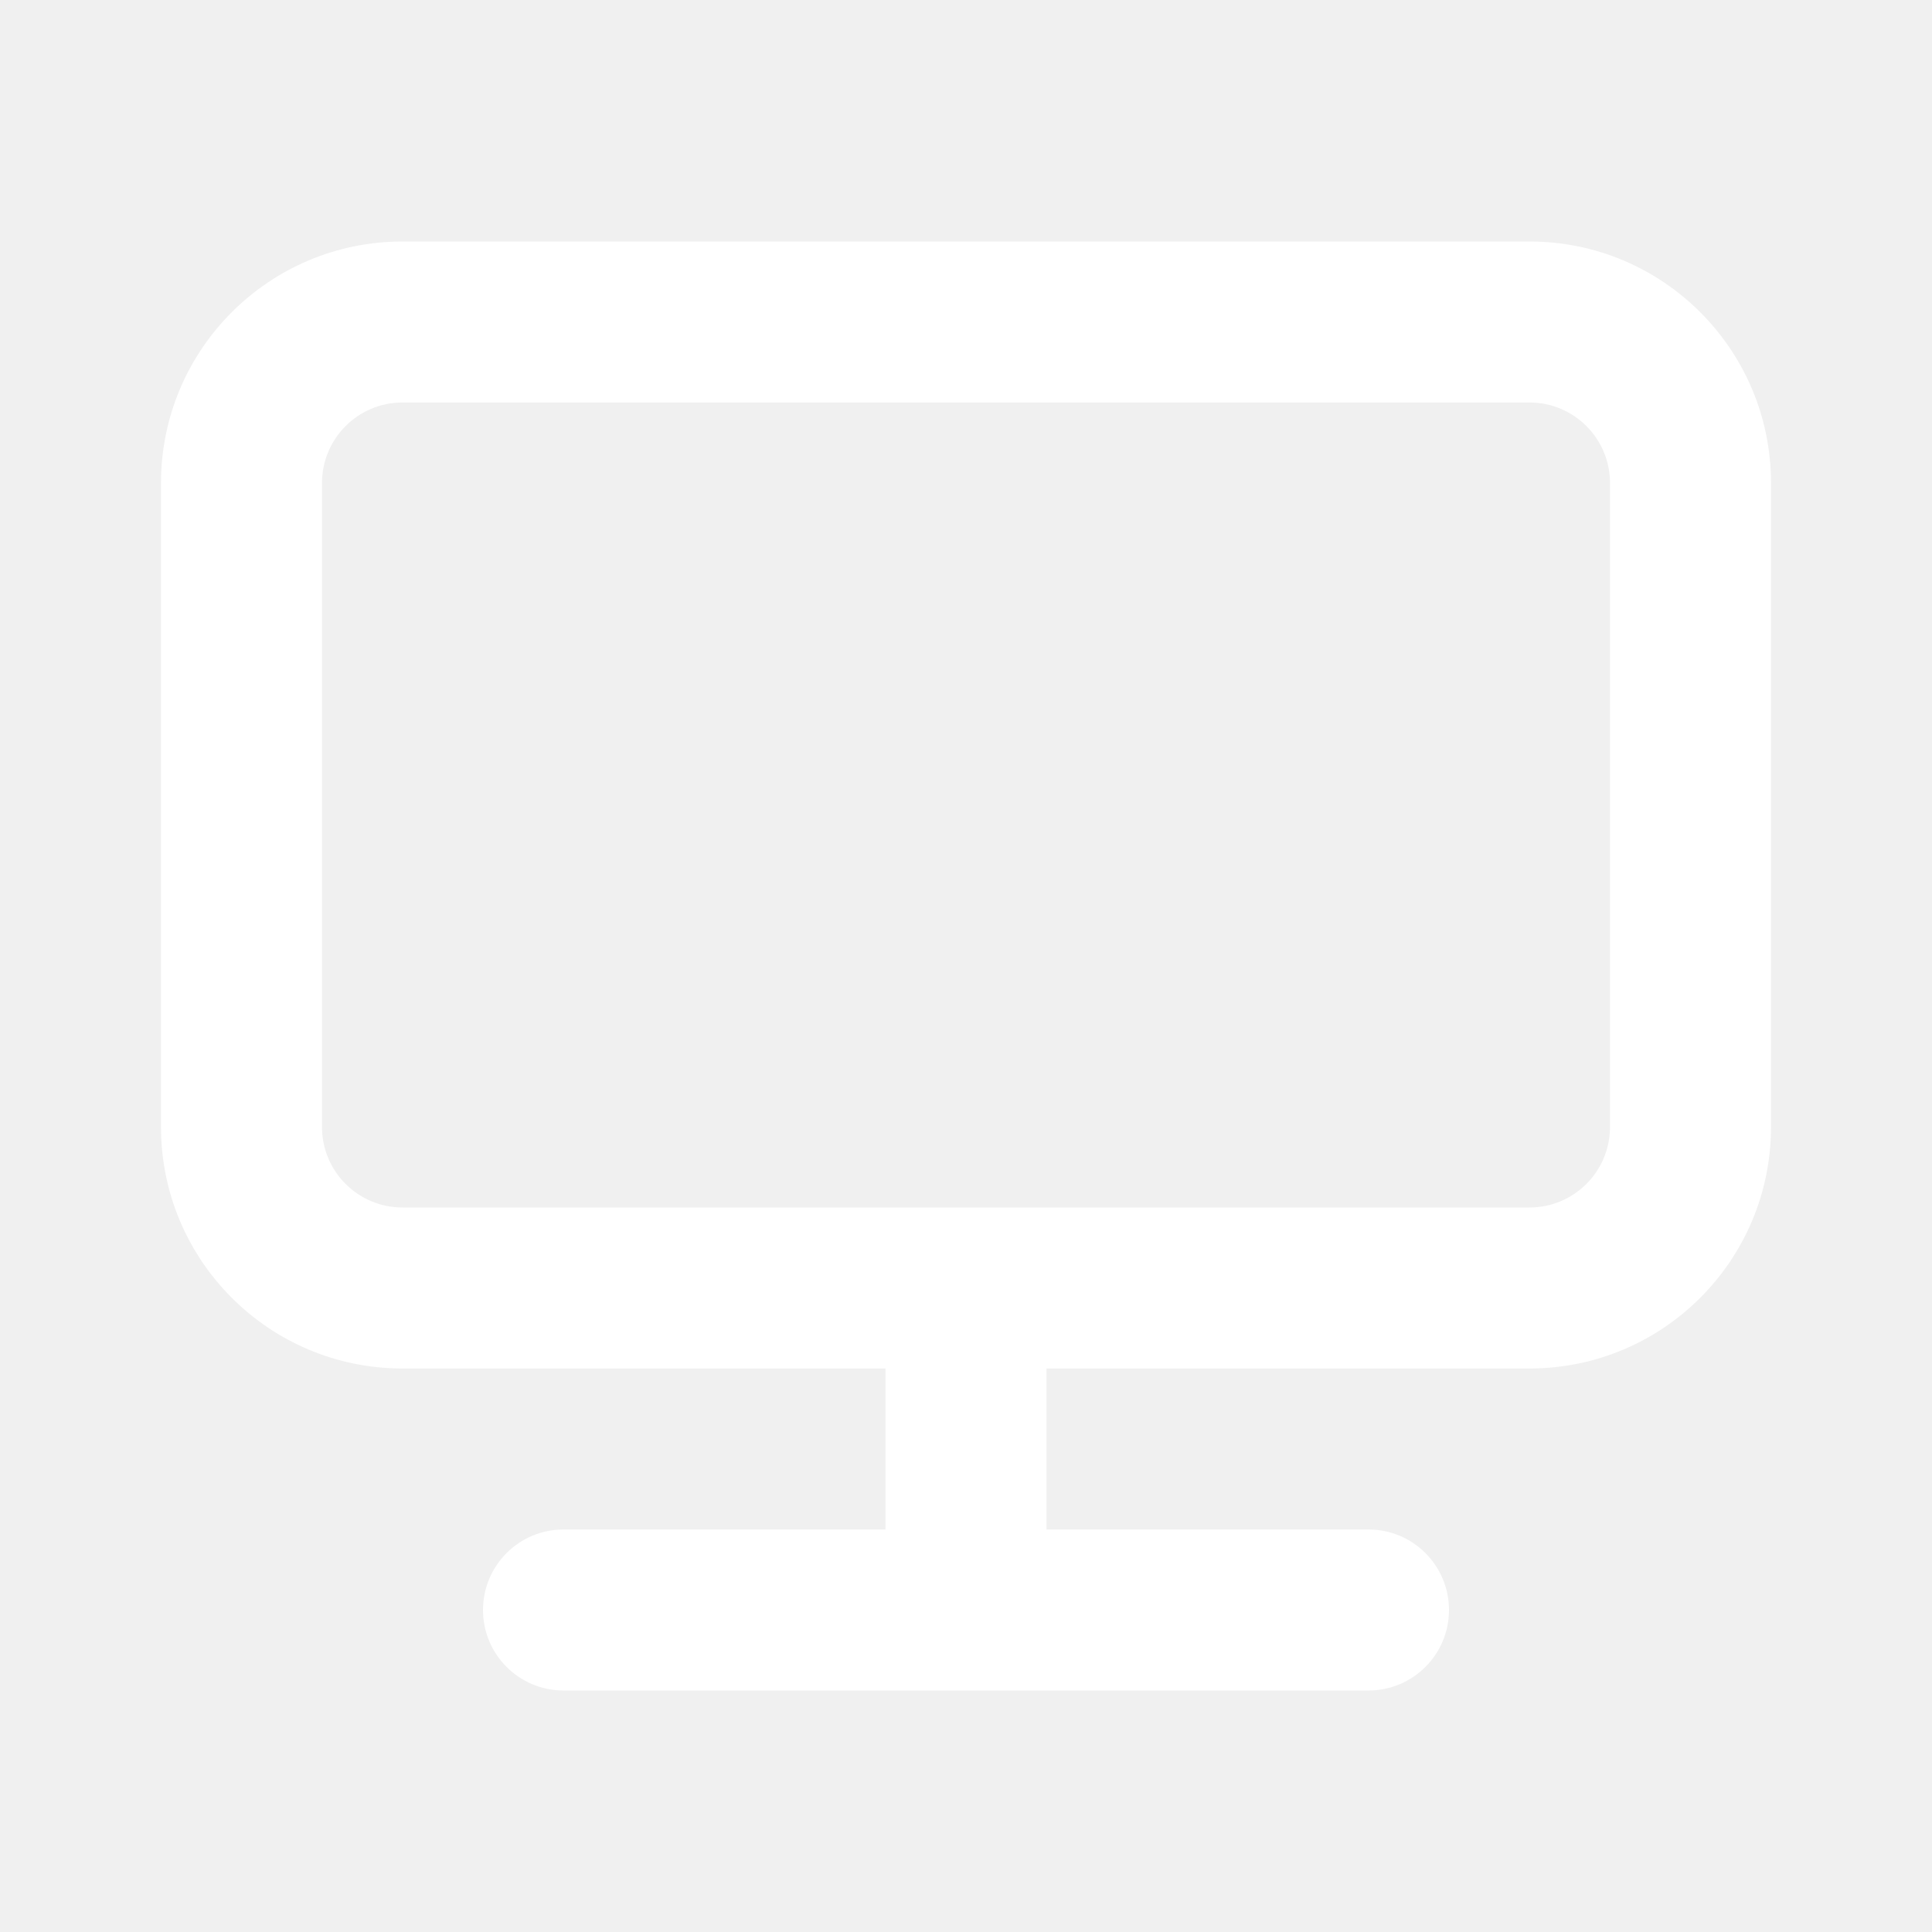
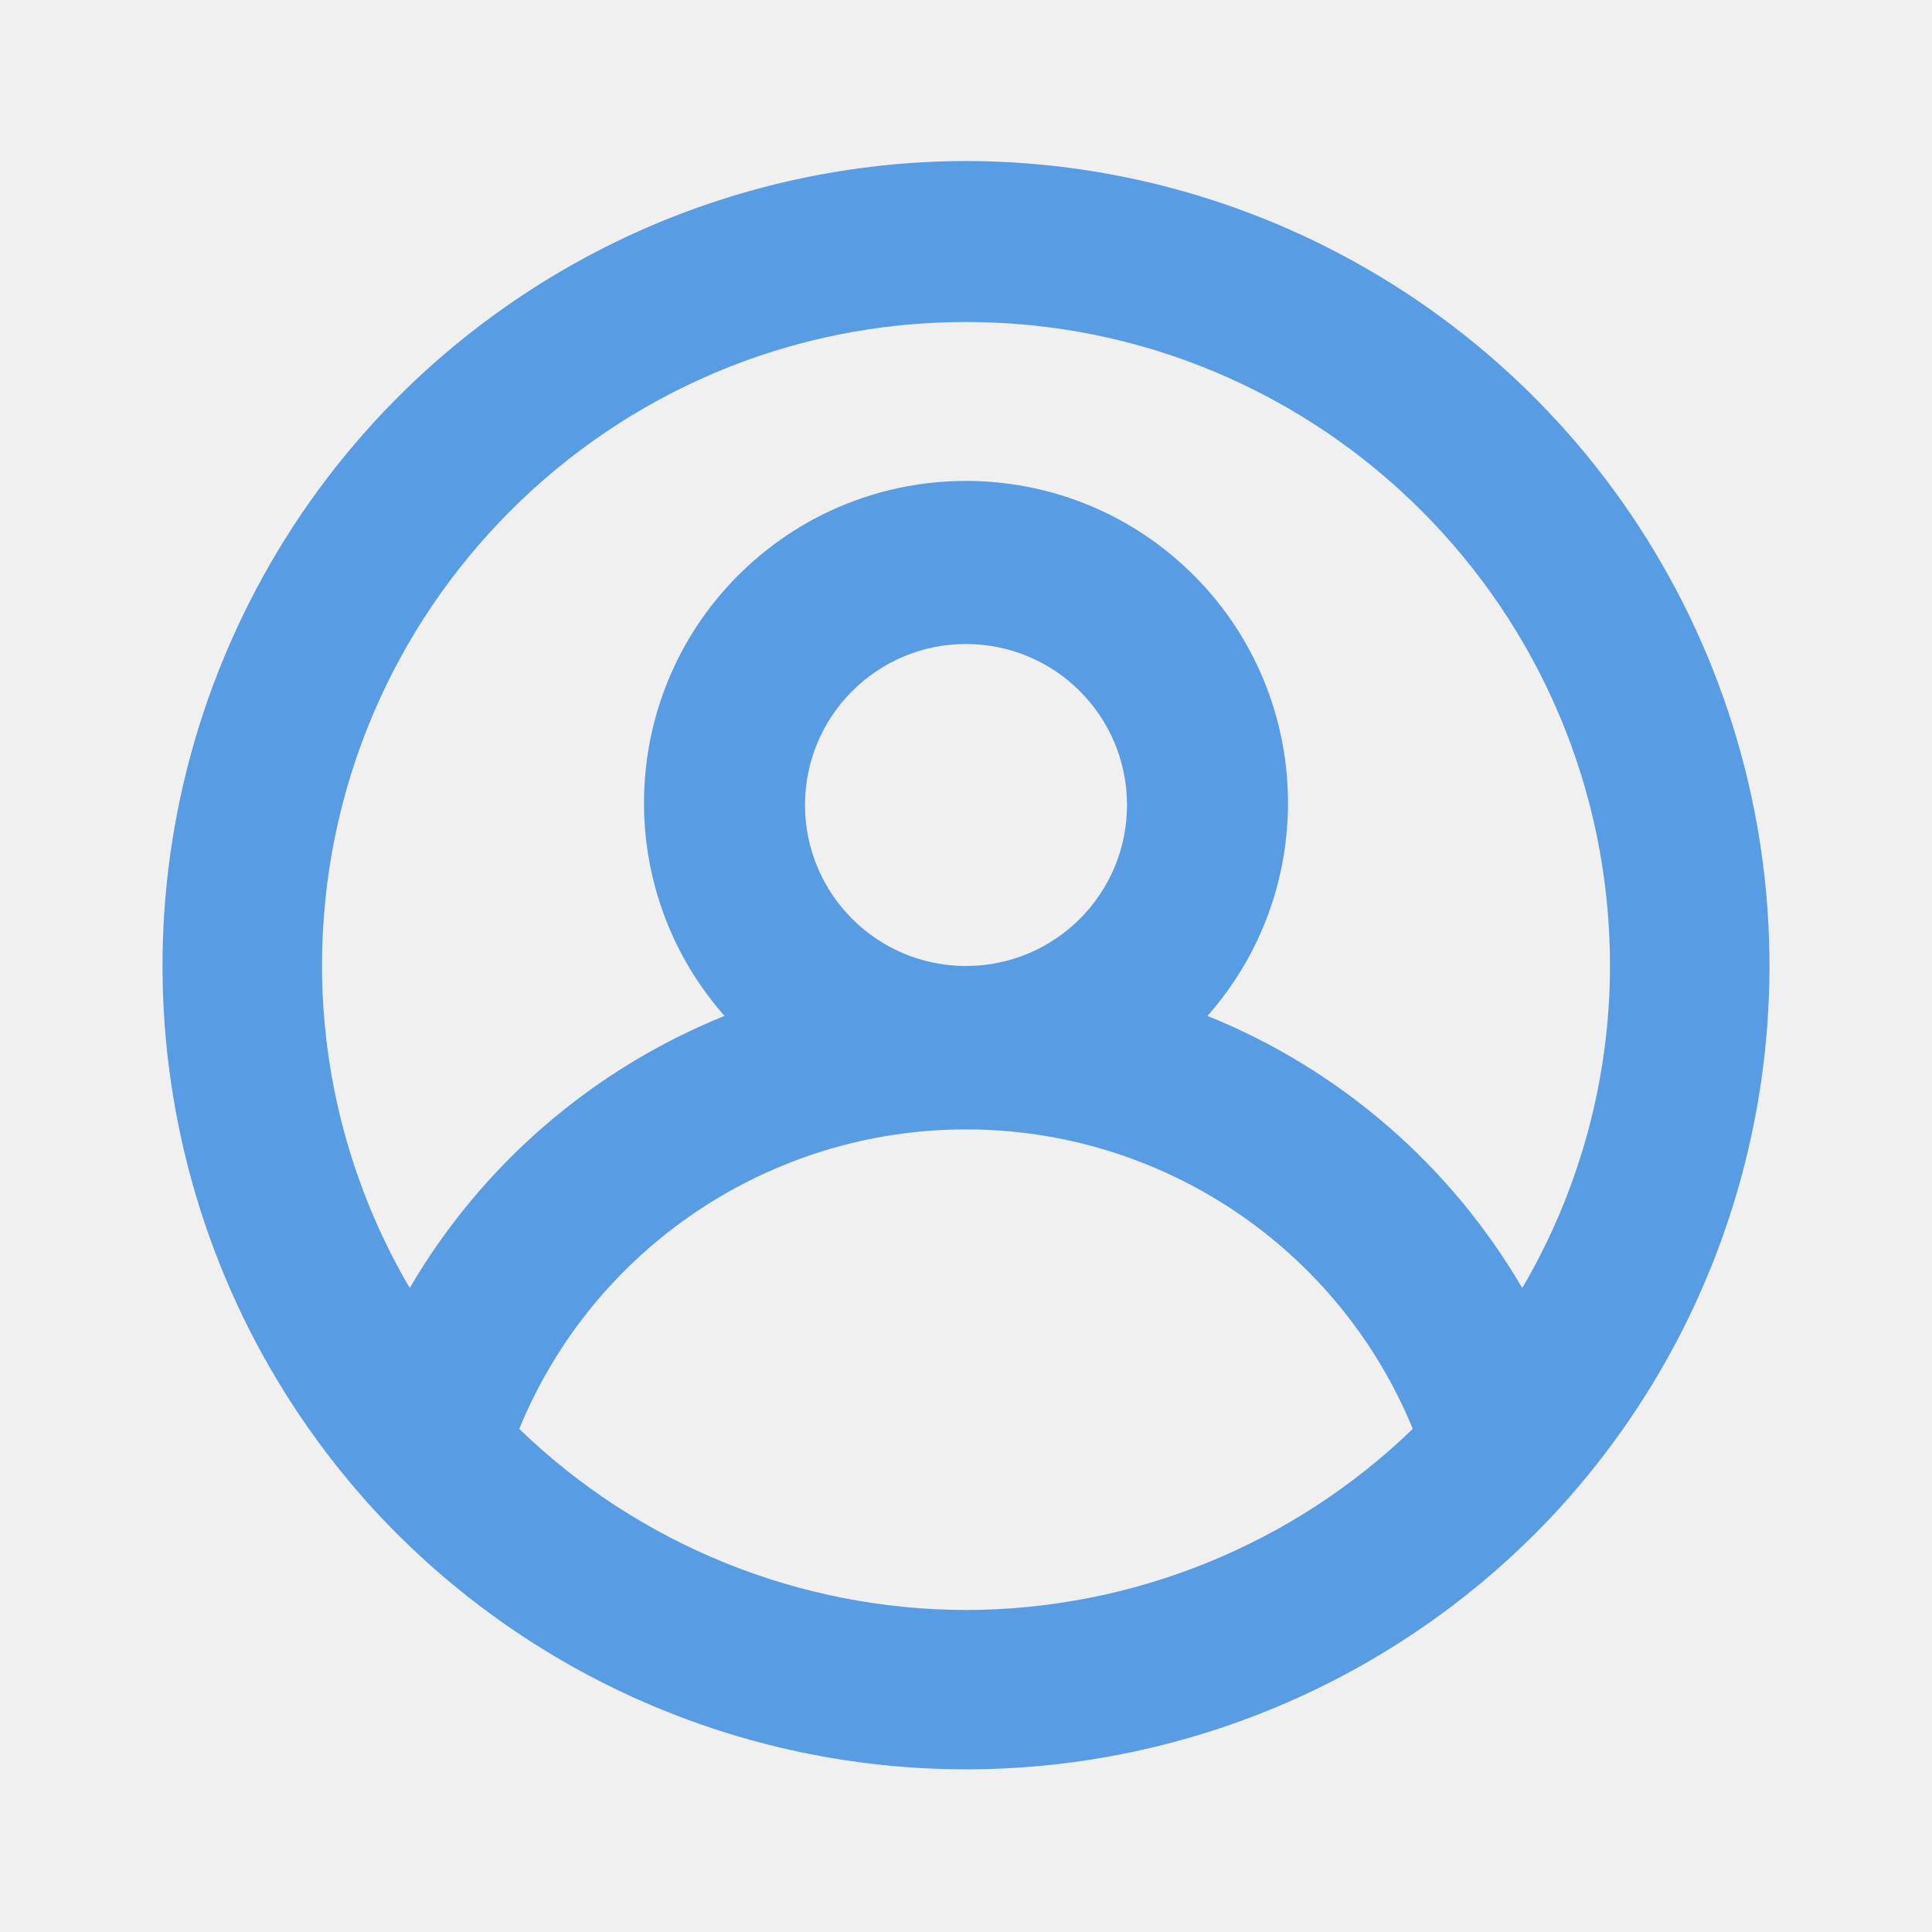
- <svg xmlns="http://www.w3.org/2000/svg" viewBox="0 0 24 24" id="desktop">
-   <path fill="#FFFFFF" d="M19,3H5A3,3,0,0,0,2,6v8a3,3,0,0,0,3,3h6v2H7a1,1,0,0,0,0,2H17a1,1,0,0,0,0-2H13V17h6a3,3,0,0,0,3-3V6A3,3,0,0,0,19,3Zm1,11a1,1,0,0,1-1,1H5a1,1,0,0,1-1-1V6A1,1,0,0,1,5,5H19a1,1,0,0,1,1,1Z" />
+ <svg xmlns="http://www.w3.org/2000/svg" data-name="Layer 1" viewBox="0 0 24 24" id="user-circle">
+   <path fill="#589CE4" d="M12,2A10,10,0,0,0,4.65,18.76h0a10,10,0,0,0,14.7,0h0A10,10,0,0,0,12,2Zm0,18a8,8,0,0,1-5.55-2.25,6,6,0,0,1,11.1,0A8,8,0,0,1,12,20ZM10,10a2,2,0,1,1,2,2A2,2,0,0,1,10,10Zm8.91,6A8,8,0,0,0,15,12.62a4,4,0,1,0-6,0A8,8,0,0,0,5.09,16,7.92,7.92,0,0,1,4,12a8,8,0,0,1,16,0A7.92,7.92,0,0,1,18.91,16Z" />
</svg>
